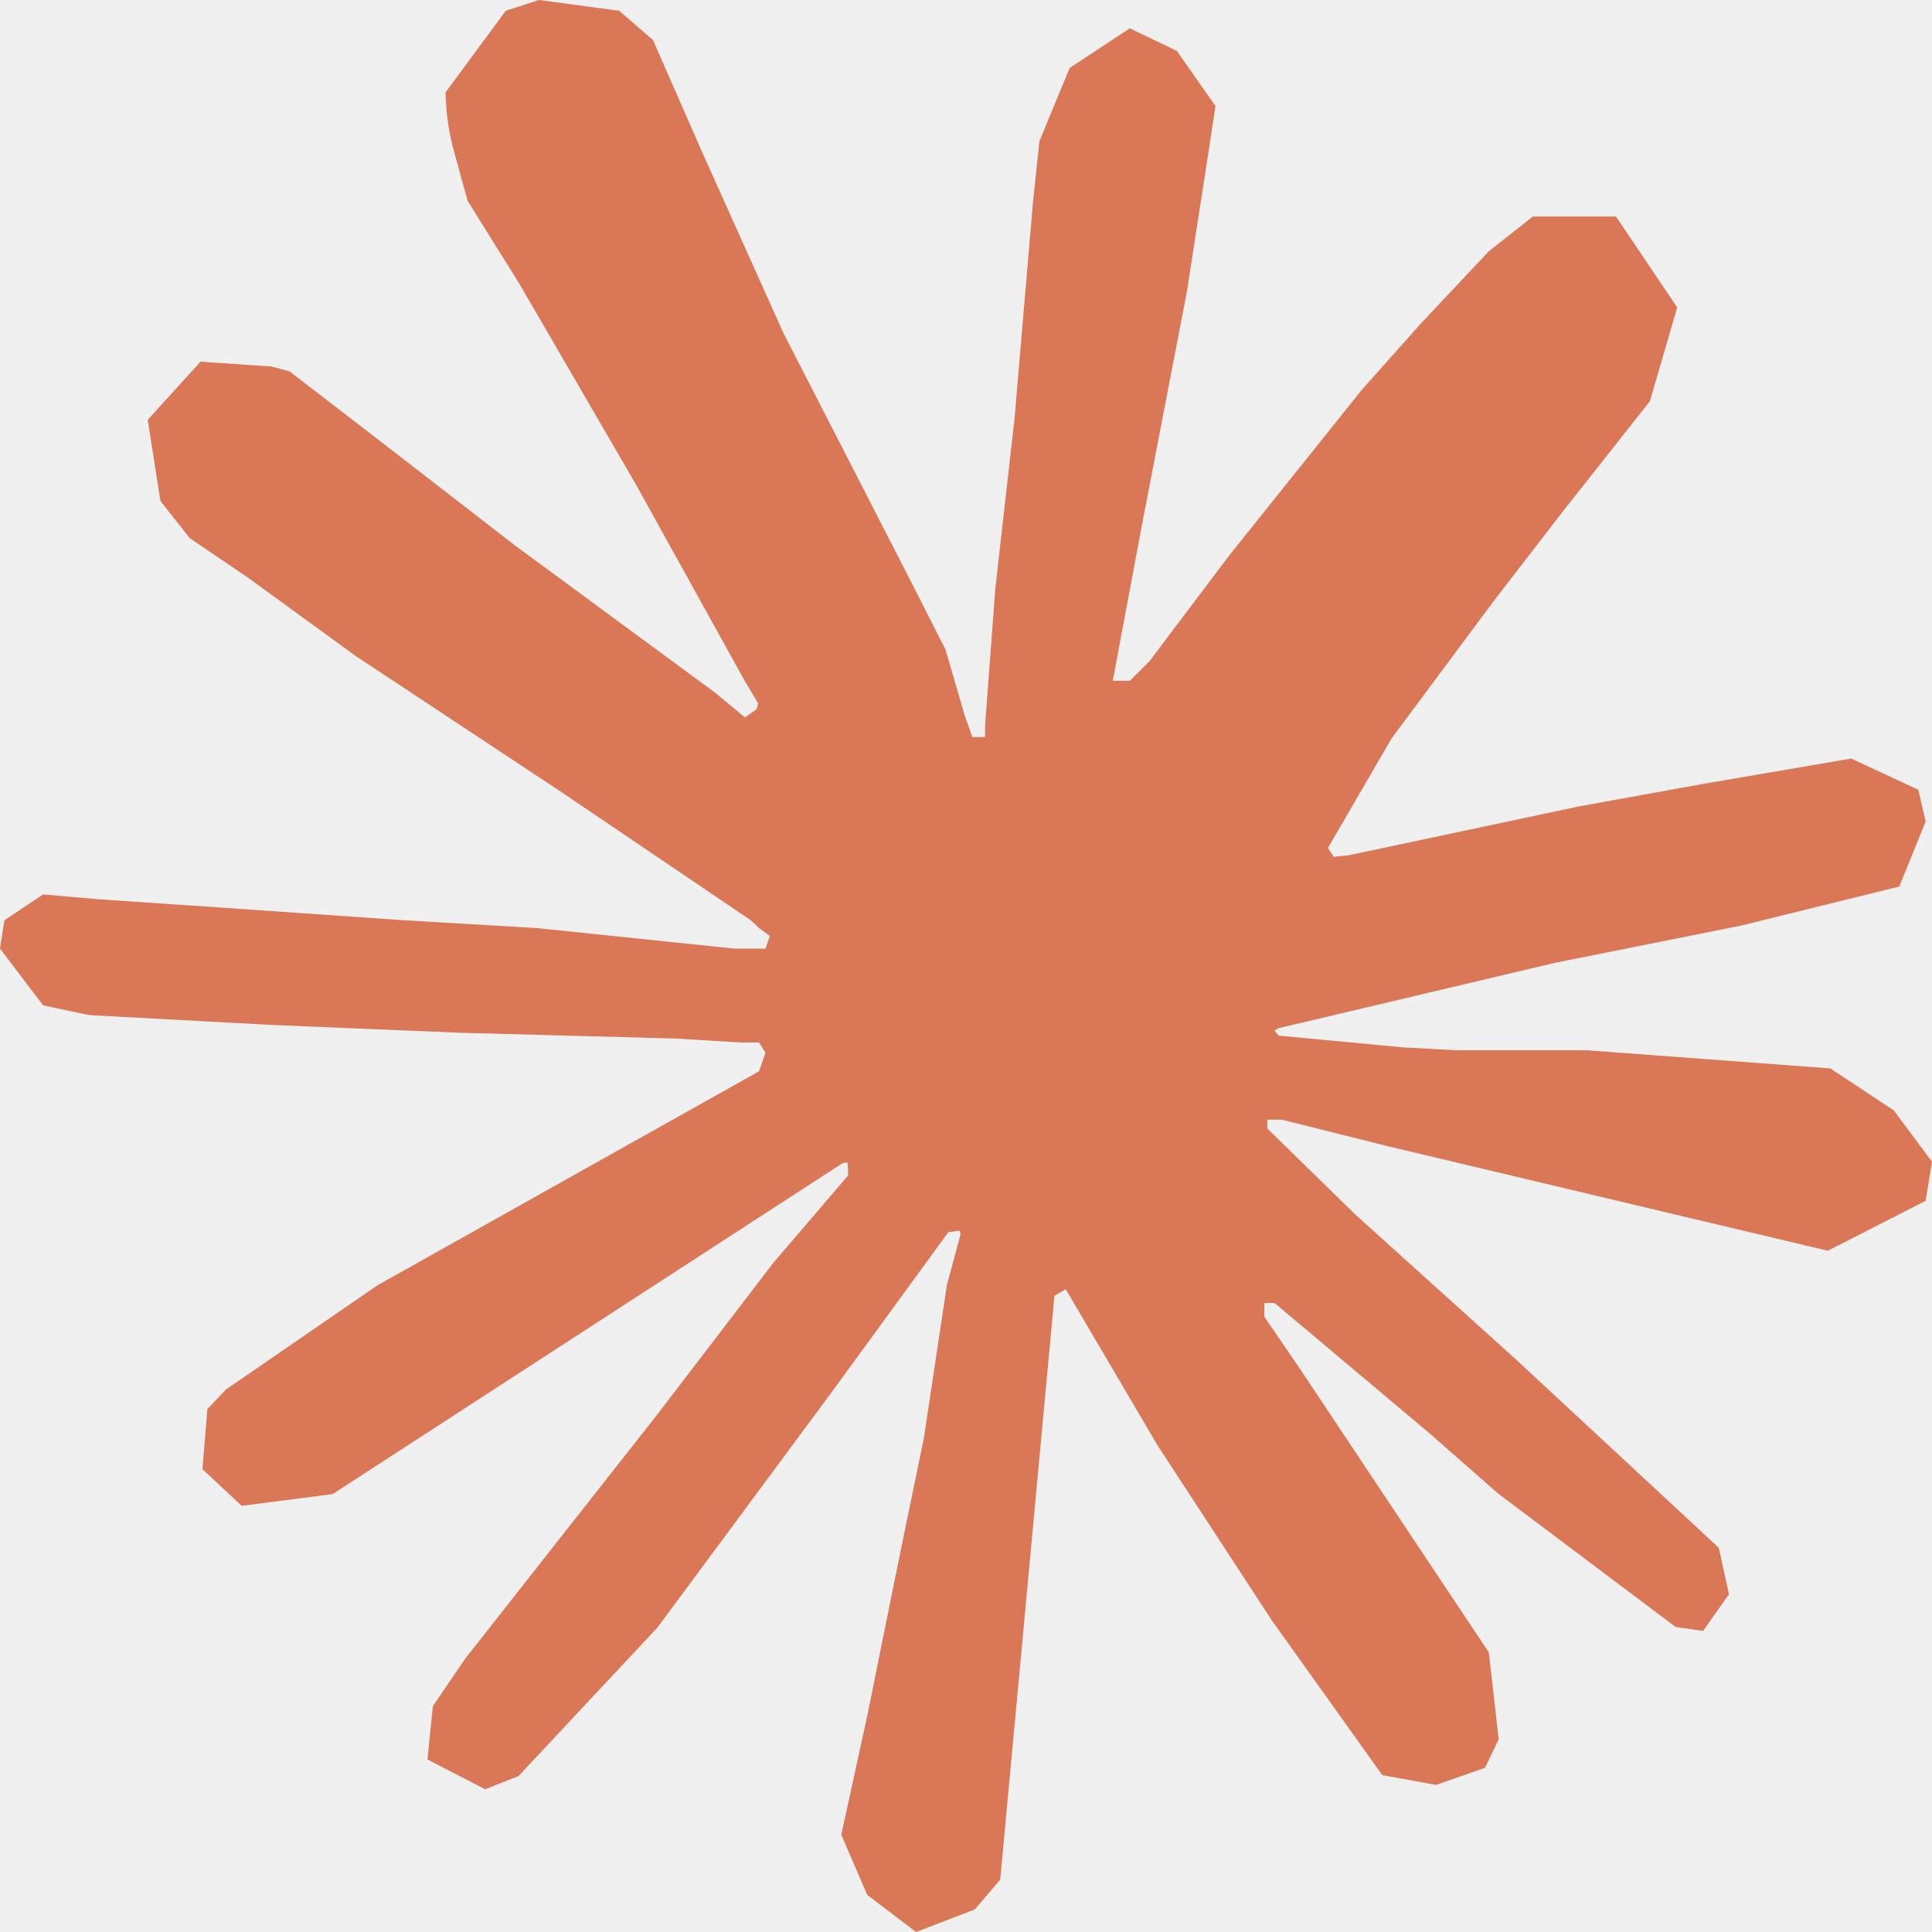
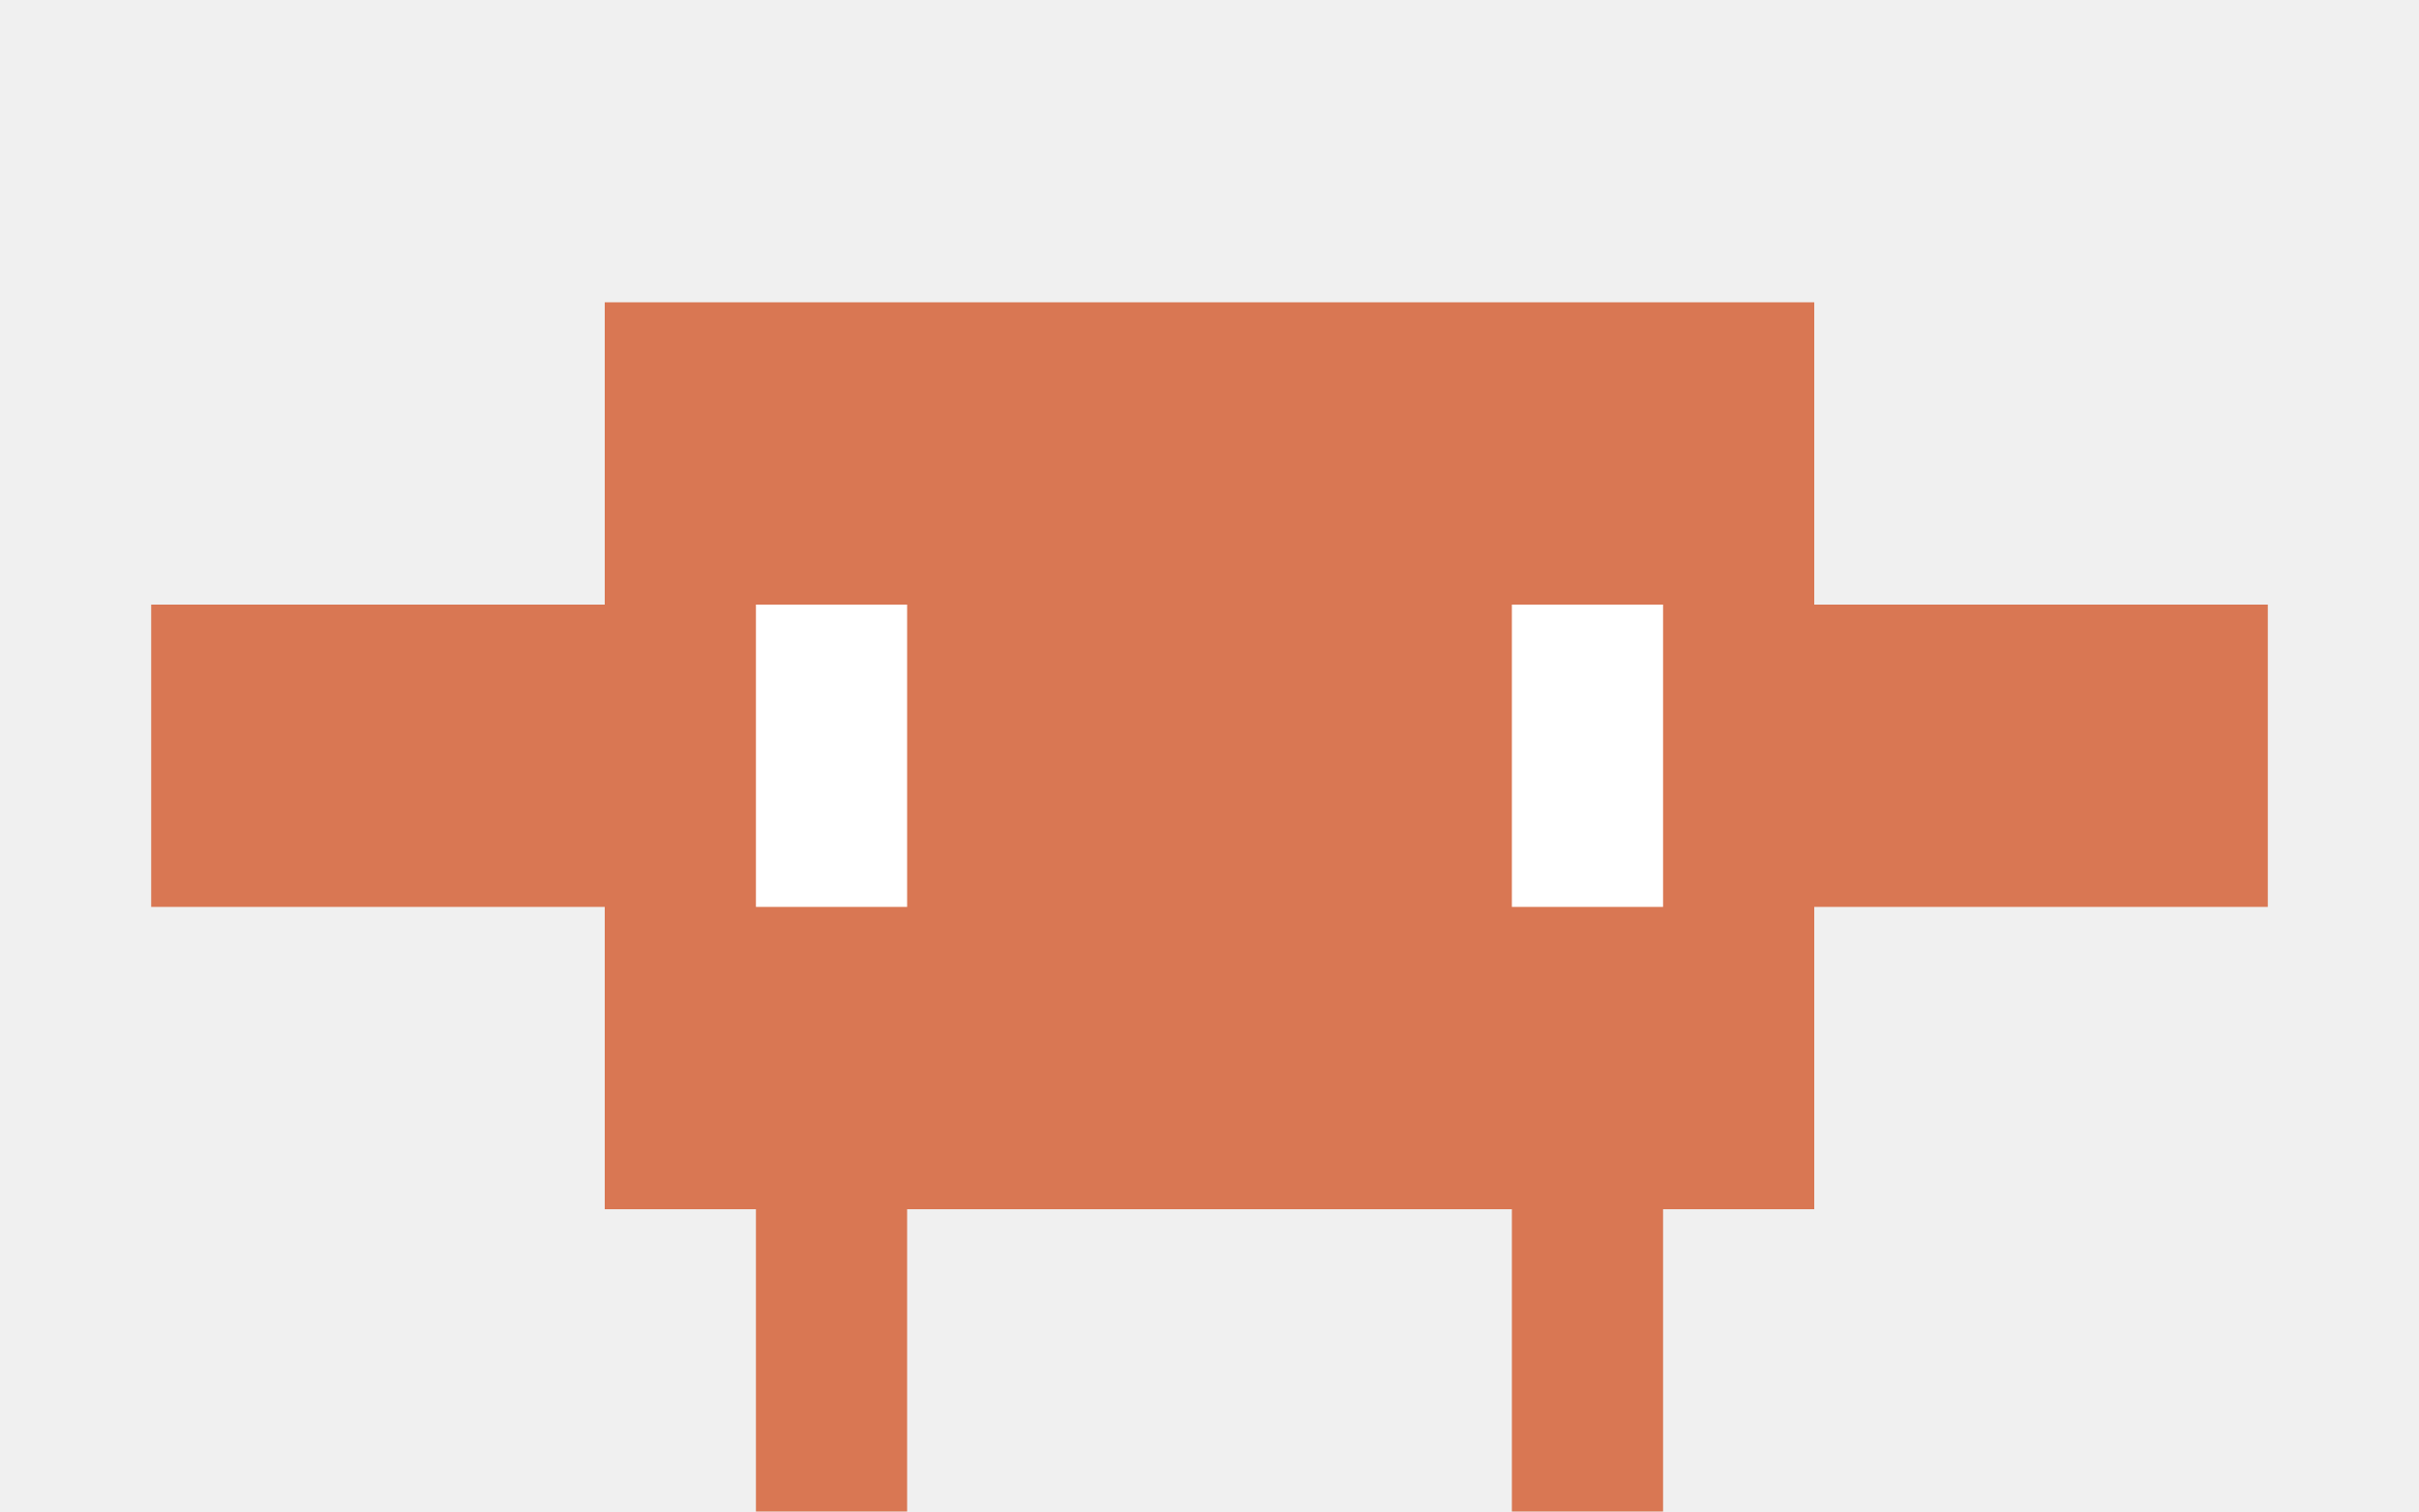
- <svg xmlns="http://www.w3.org/2000/svg" height="1em" style="flex:none;line-height:1" viewBox="0 0 24 24" width="1em">
-   <path d="M4.709 15.955l4.72-2.647.08-.23-.08-.128H9.2l-.79-.048-2.698-.073-2.339-.097-2.266-.122-.571-.121L0 11.784l.055-.352.48-.321.686.06 1.52.103 2.278.158 1.652.097 2.449.255h.389l.055-.157-.134-.098-.103-.097-2.358-1.596-2.552-1.688-1.336-.972-.724-.491-.364-.462-.158-1.008.656-.722.881.06.225.061.893.686 1.908 1.476 2.491 1.833.365.304.145-.103.019-.073-.164-.274-1.355-2.446-1.446-2.49-.644-1.032-.17-.619a2.97 2.97 0 01-.104-.729L6.283.134 6.696 0l.996.134.42.364.62 1.414 1.002 2.229 1.555 3.03.456.898.243.832.091.255h.158V9.01l.128-1.706.237-2.095.23-2.695.08-.76.376-.91.747-.492.584.28.48.685-.067.444-.286 1.851-.559 2.903-.364 1.942h.212l.243-.242.985-1.306 1.652-2.064.73-.82.85-.904.547-.431h1.033l.76 1.129-.34 1.166-1.064 1.347-.881 1.142-1.264 1.7-.79 1.36.073.11.188-.02 2.856-.606 1.543-.28 1.841-.315.833.388.091.395-.328.807-1.969.486-2.309.462-3.439.813-.042.03.049.061 1.549.146.662.036h1.622l3.02.225.79.522.474.638-.079.485-1.215.62-1.64-.389-3.829-.91-1.312-.329h-.182v.11l1.093 1.068 2.006 1.81 2.509 2.33.127.578-.322.455-.34-.049-2.205-1.657-.851-.747-1.926-1.62h-.128v.17l.444.649 2.345 3.521.122 1.08-.17.353-.608.213-.668-.122-1.374-1.925-1.415-2.167-1.143-1.943-.14.08-.674 7.254-.316.37-.729.28-.607-.461-.322-.747.322-1.476.389-1.924.315-1.53.286-1.9.17-.632-.012-.042-.14.018-1.434 1.967-2.18 2.945-1.726 1.845-.414.164-.717-.37.067-.662.401-.589 2.388-3.036 1.44-1.882.93-1.086-.006-.158h-.055L4.132 18.56l-1.13.146-.487-.456.061-.746.231-.243 1.908-1.312-.006.006z" fill="#D97757" fill-rule="nonzero" />
+ <svg xmlns="http://www.w3.org/2000/svg" viewBox="0 0 16 10" width="100%" height="100%" style="image-rendering: pixelated;">
+   <g fill="#D97753">
+     <rect x="4" y="2" width="8" height="6" />
+     <rect x="1" y="4" width="3" height="2" />
+     <rect x="12" y="4" width="3" height="2" />
+     <rect x="5" y="8" width="1" height="2" />
+     <rect x="10" y="8" width="1" height="2" />
+   </g>
+   <g fill="#FFFFFF">
+     <rect x="5" y="4" width="1" height="2" />
+     <rect x="10" y="4" width="1" height="2" />
+   </g>
</svg>
